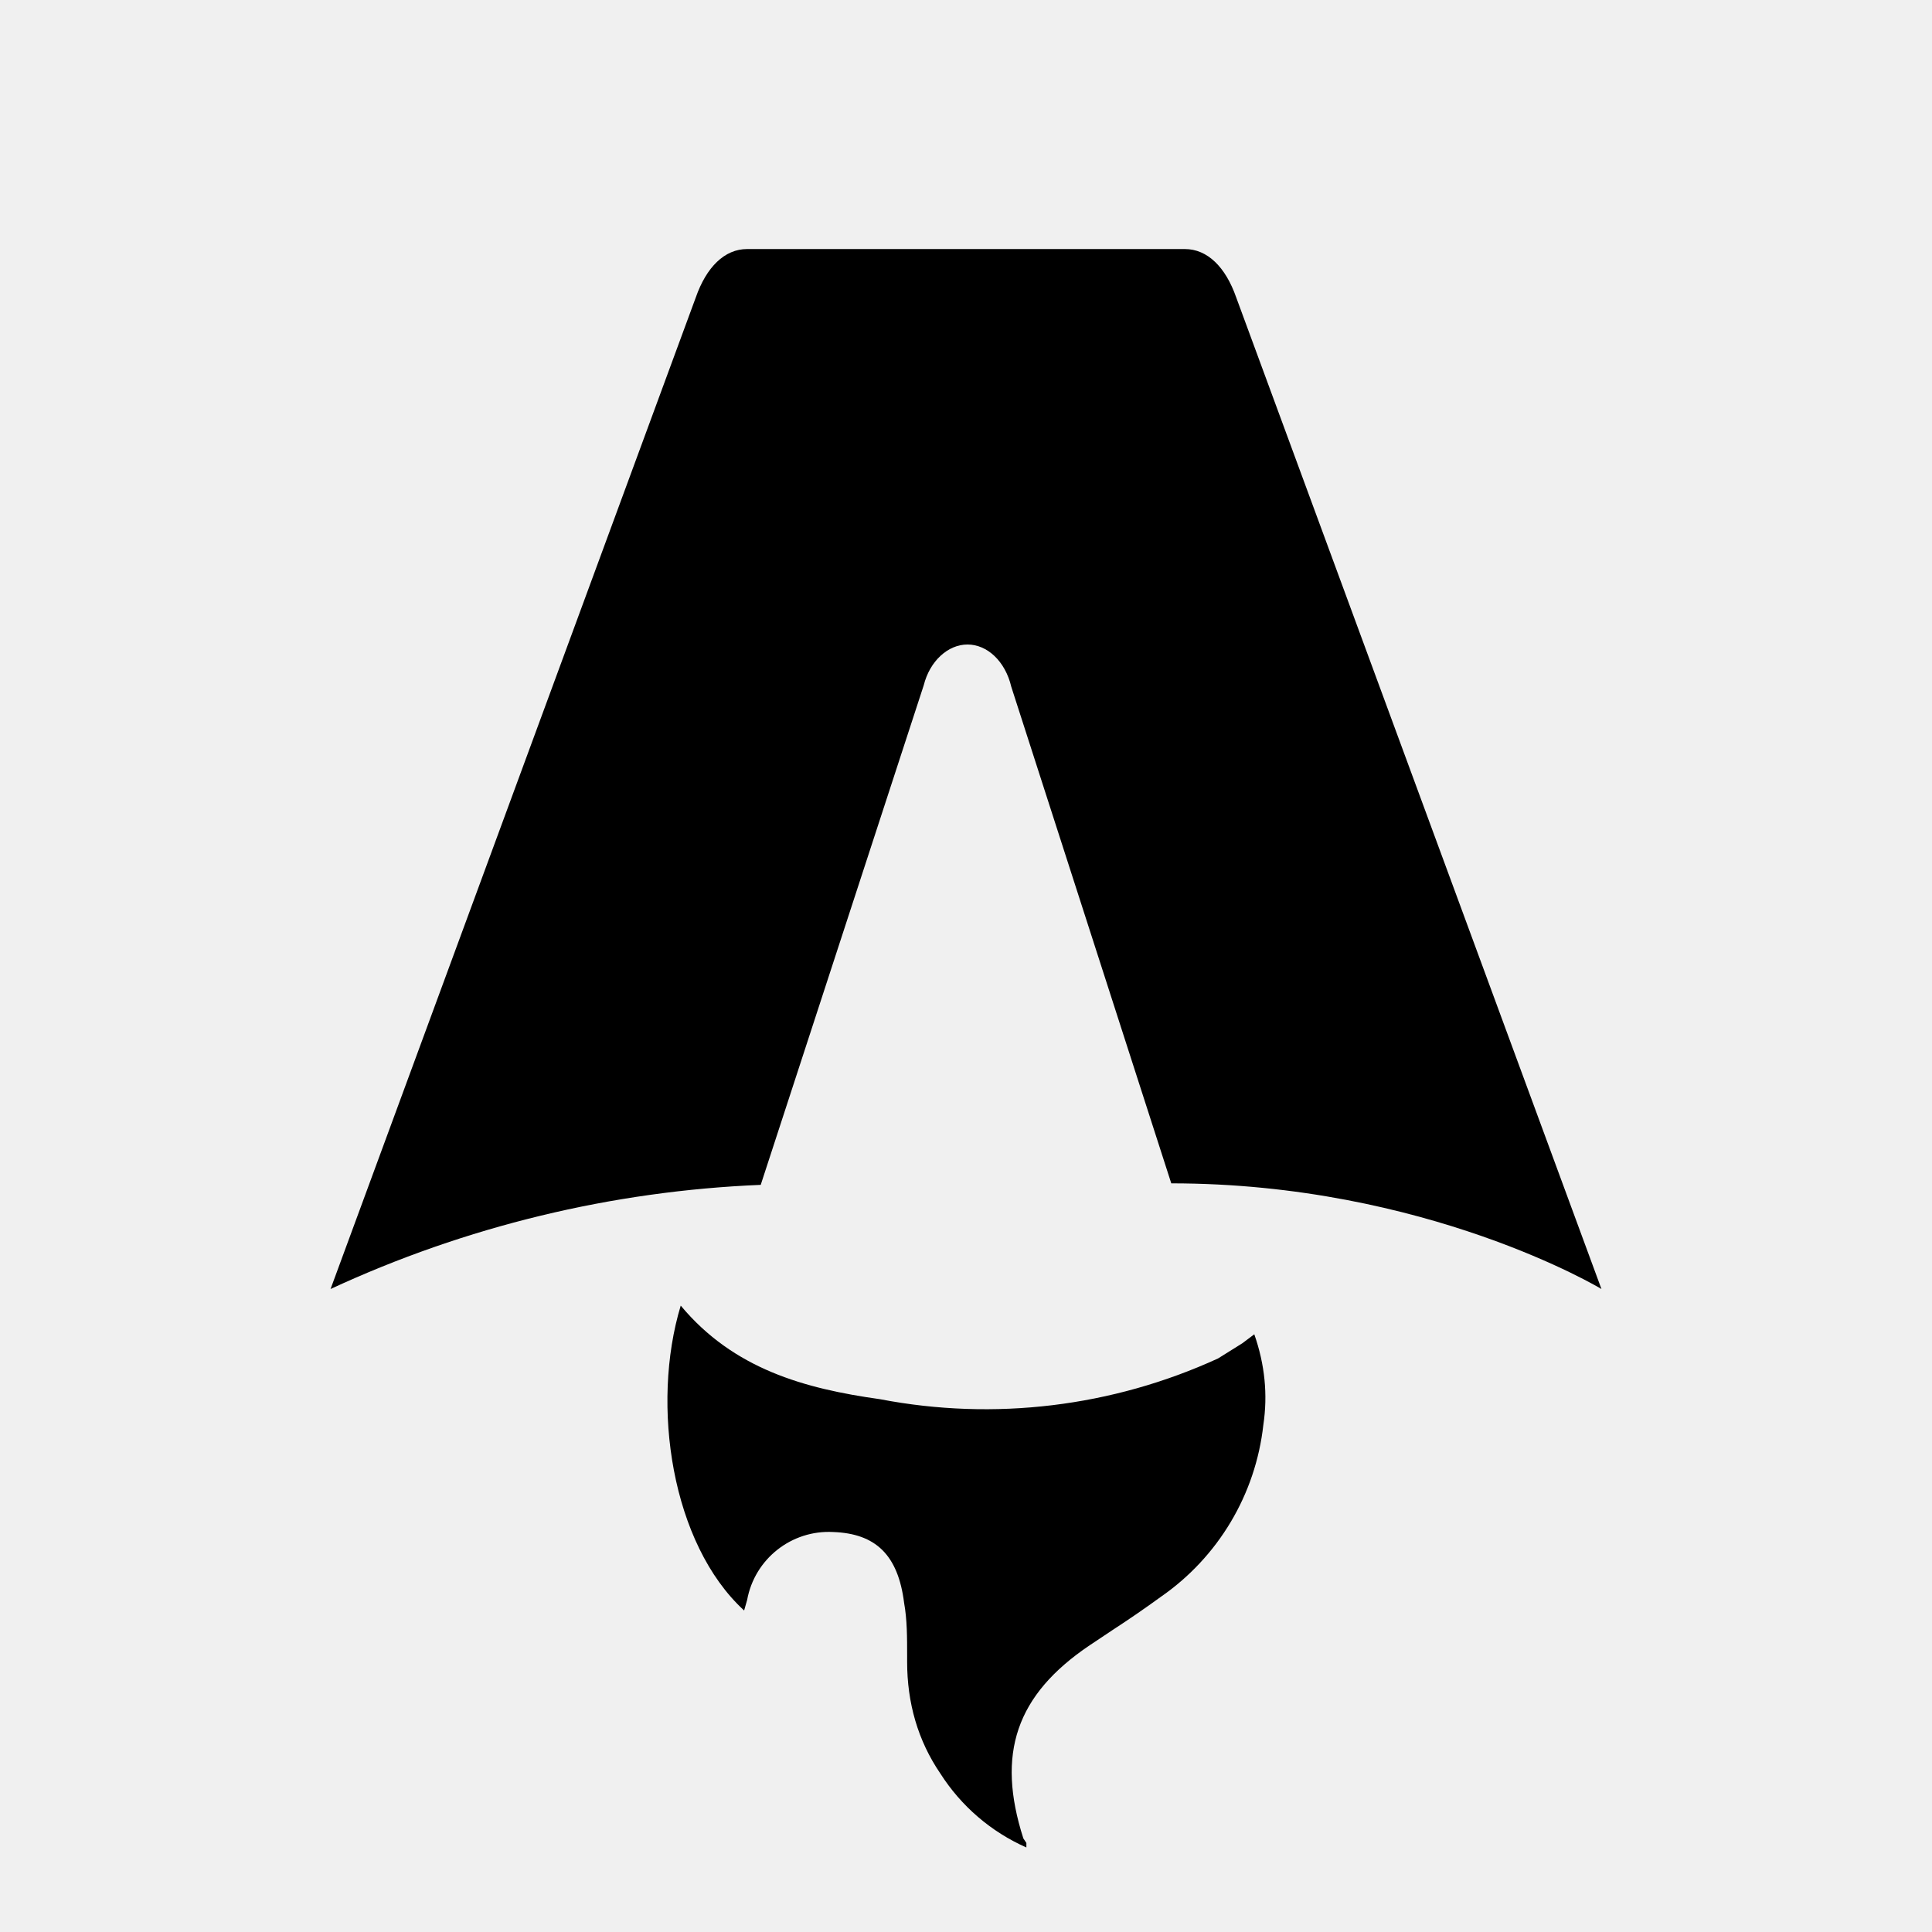
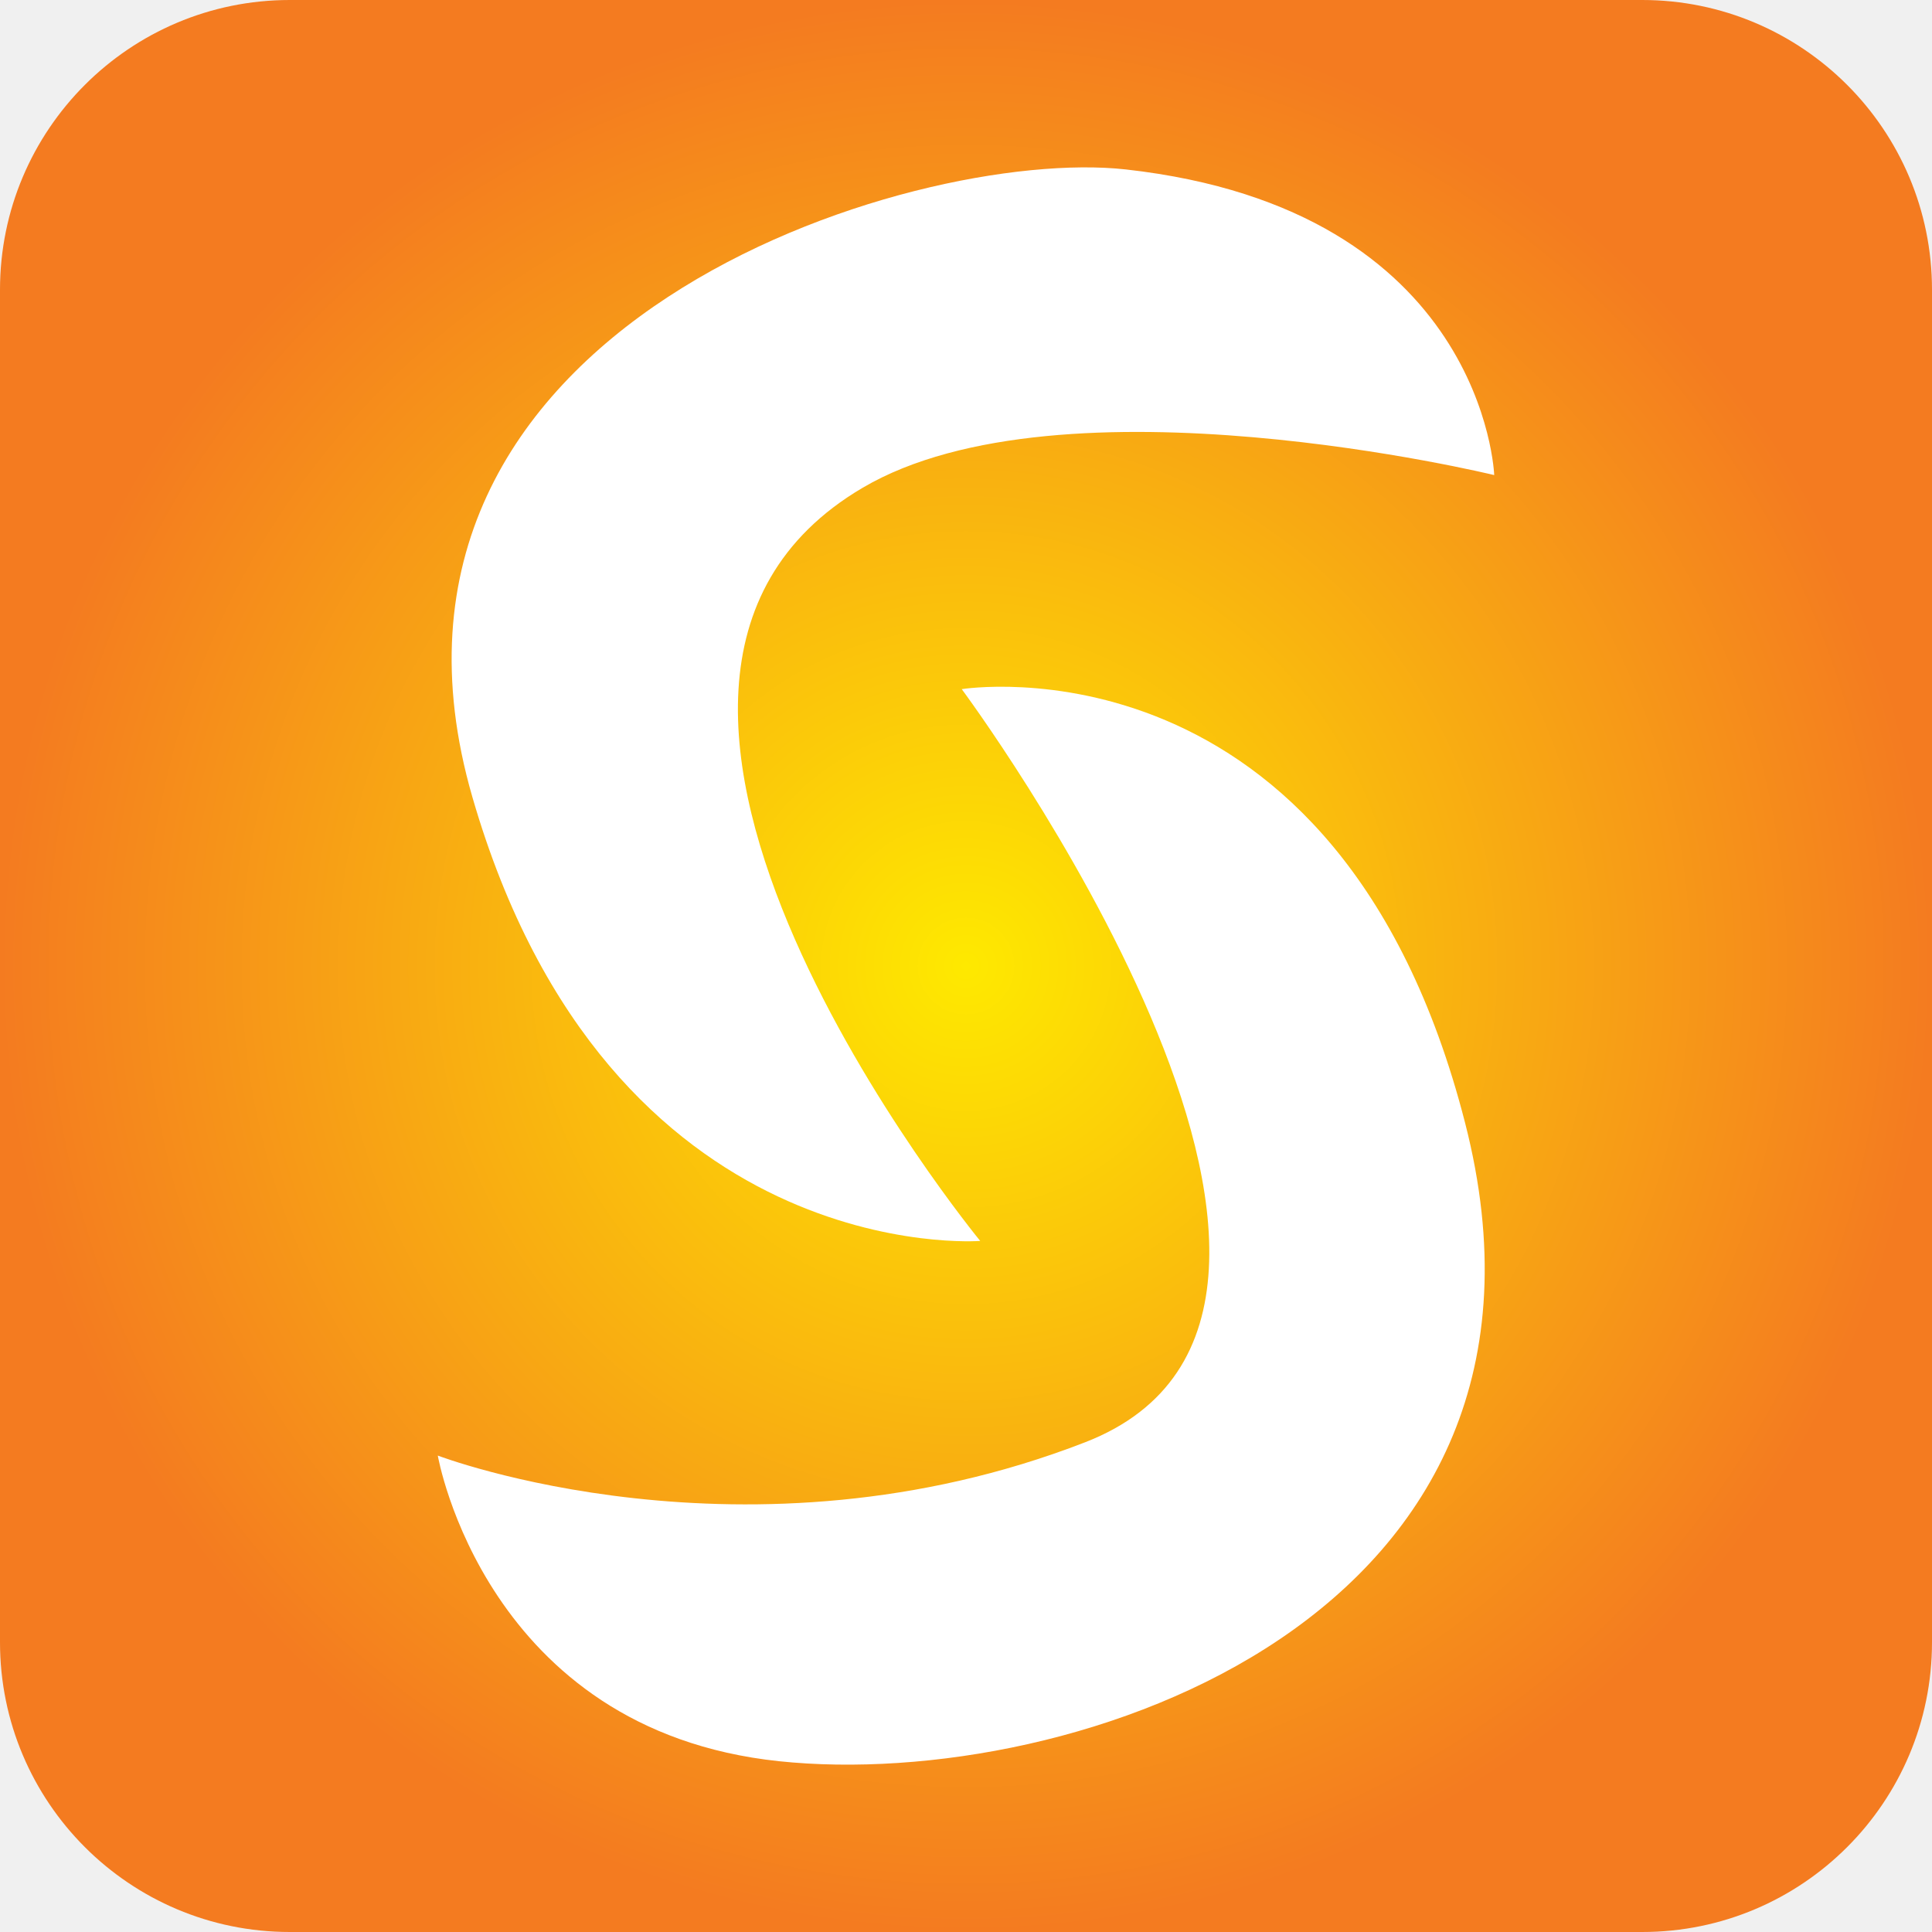
- <svg xmlns="http://www.w3.org/2000/svg" fill="none" viewBox="0 0 128 128">
-   <path d="M50.4 78.5a75.1 75.1 0 0 0-28.5 6.9l24.2-65.7c.7-2 1.9-3.2 3.4-3.2h29c1.5 0 2.7 1.2 3.4 3.2l24.2 65.7s-11.6-7-28.5-7L67 45.5c-.4-1.7-1.6-2.8-2.9-2.8-1.3 0-2.5 1.1-2.9 2.7L50.4 78.5Zm-1.1 28.2Zm-4.2-20.2c-2 6.6-.6 15.8 4.2 20.2a17.5 17.5 0 0 1 .2-.7 5.5 5.5 0 0 1 5.7-4.5c2.8.1 4.3 1.5 4.7 4.7.2 1.1.2 2.3.2 3.5v.4c0 2.7.7 5.2 2.2 7.4a13 13 0 0 0 5.7 4.9v-.3l-.2-.3c-1.8-5.6-.5-9.5 4.4-12.8l1.5-1a73 73 0 0 0 3.2-2.2 16 16 0 0 0 6.8-11.4c.3-2 .1-4-.6-6l-.8.6-1.6 1a37 37 0 0 1-22.4 2.7c-5-.7-9.7-2-13.2-6.2Z" />
-   <style>
-         path { fill: #000; }
-         @media (prefers-color-scheme: dark) {
-             path { fill: #FFF; }
-         }
-     </style>
+ <svg xmlns="http://www.w3.org/2000/svg" version="1.1" id="Layer_1" x="0px" y="0px" viewBox="0 0 200 200" style="enable-background:new 0 0 200 200;" xml:space="preserve">
+   <style type="text/css">
+ 	.st0{fill:url(#SVGID_1_);}
+ 	.st1{fill:#FFFFFF;}
+ </style>
+   <radialGradient id="SVGID_1_" cx="100" cy="100" r="100" gradientUnits="userSpaceOnUse">
+     <stop offset="0" style="stop-color:#FEE900" />
+     <stop offset="1" style="stop-color:#F47B20" />
+   </radialGradient>
+   <path class="st0" d="M170,200H30c-16.57,0-30-13.43-30-30V30C0,13.43,13.43,0,30,0h140c16.57,0,30,13.43,30,30v140  C200,186.57,186.57,200,170,200z" />
+   <g>
+     <path class="st1" d="M99.56,71.34c0,0,47.85,64.34,12.78,77.96s-67.02,1.38-67.02,1.38s4.89,28.43,35.32,31.64   c30.44,3.2,84.18-14.88,71.02-66.1C138.52,65,99.56,71.34,99.56,71.34z" />
+     <path class="st1" d="M154.68,49.18c0,0-44.68-10.88-65.39,1.32c-34.95,20.59,12.18,77.96,12.18,77.96s-38.4,3.01-52.57-45.95   s45.59-67.42,67.64-64.97C153.71,21.69,154.68,49.18,154.68,49.18z" />
+   </g>
</svg>
